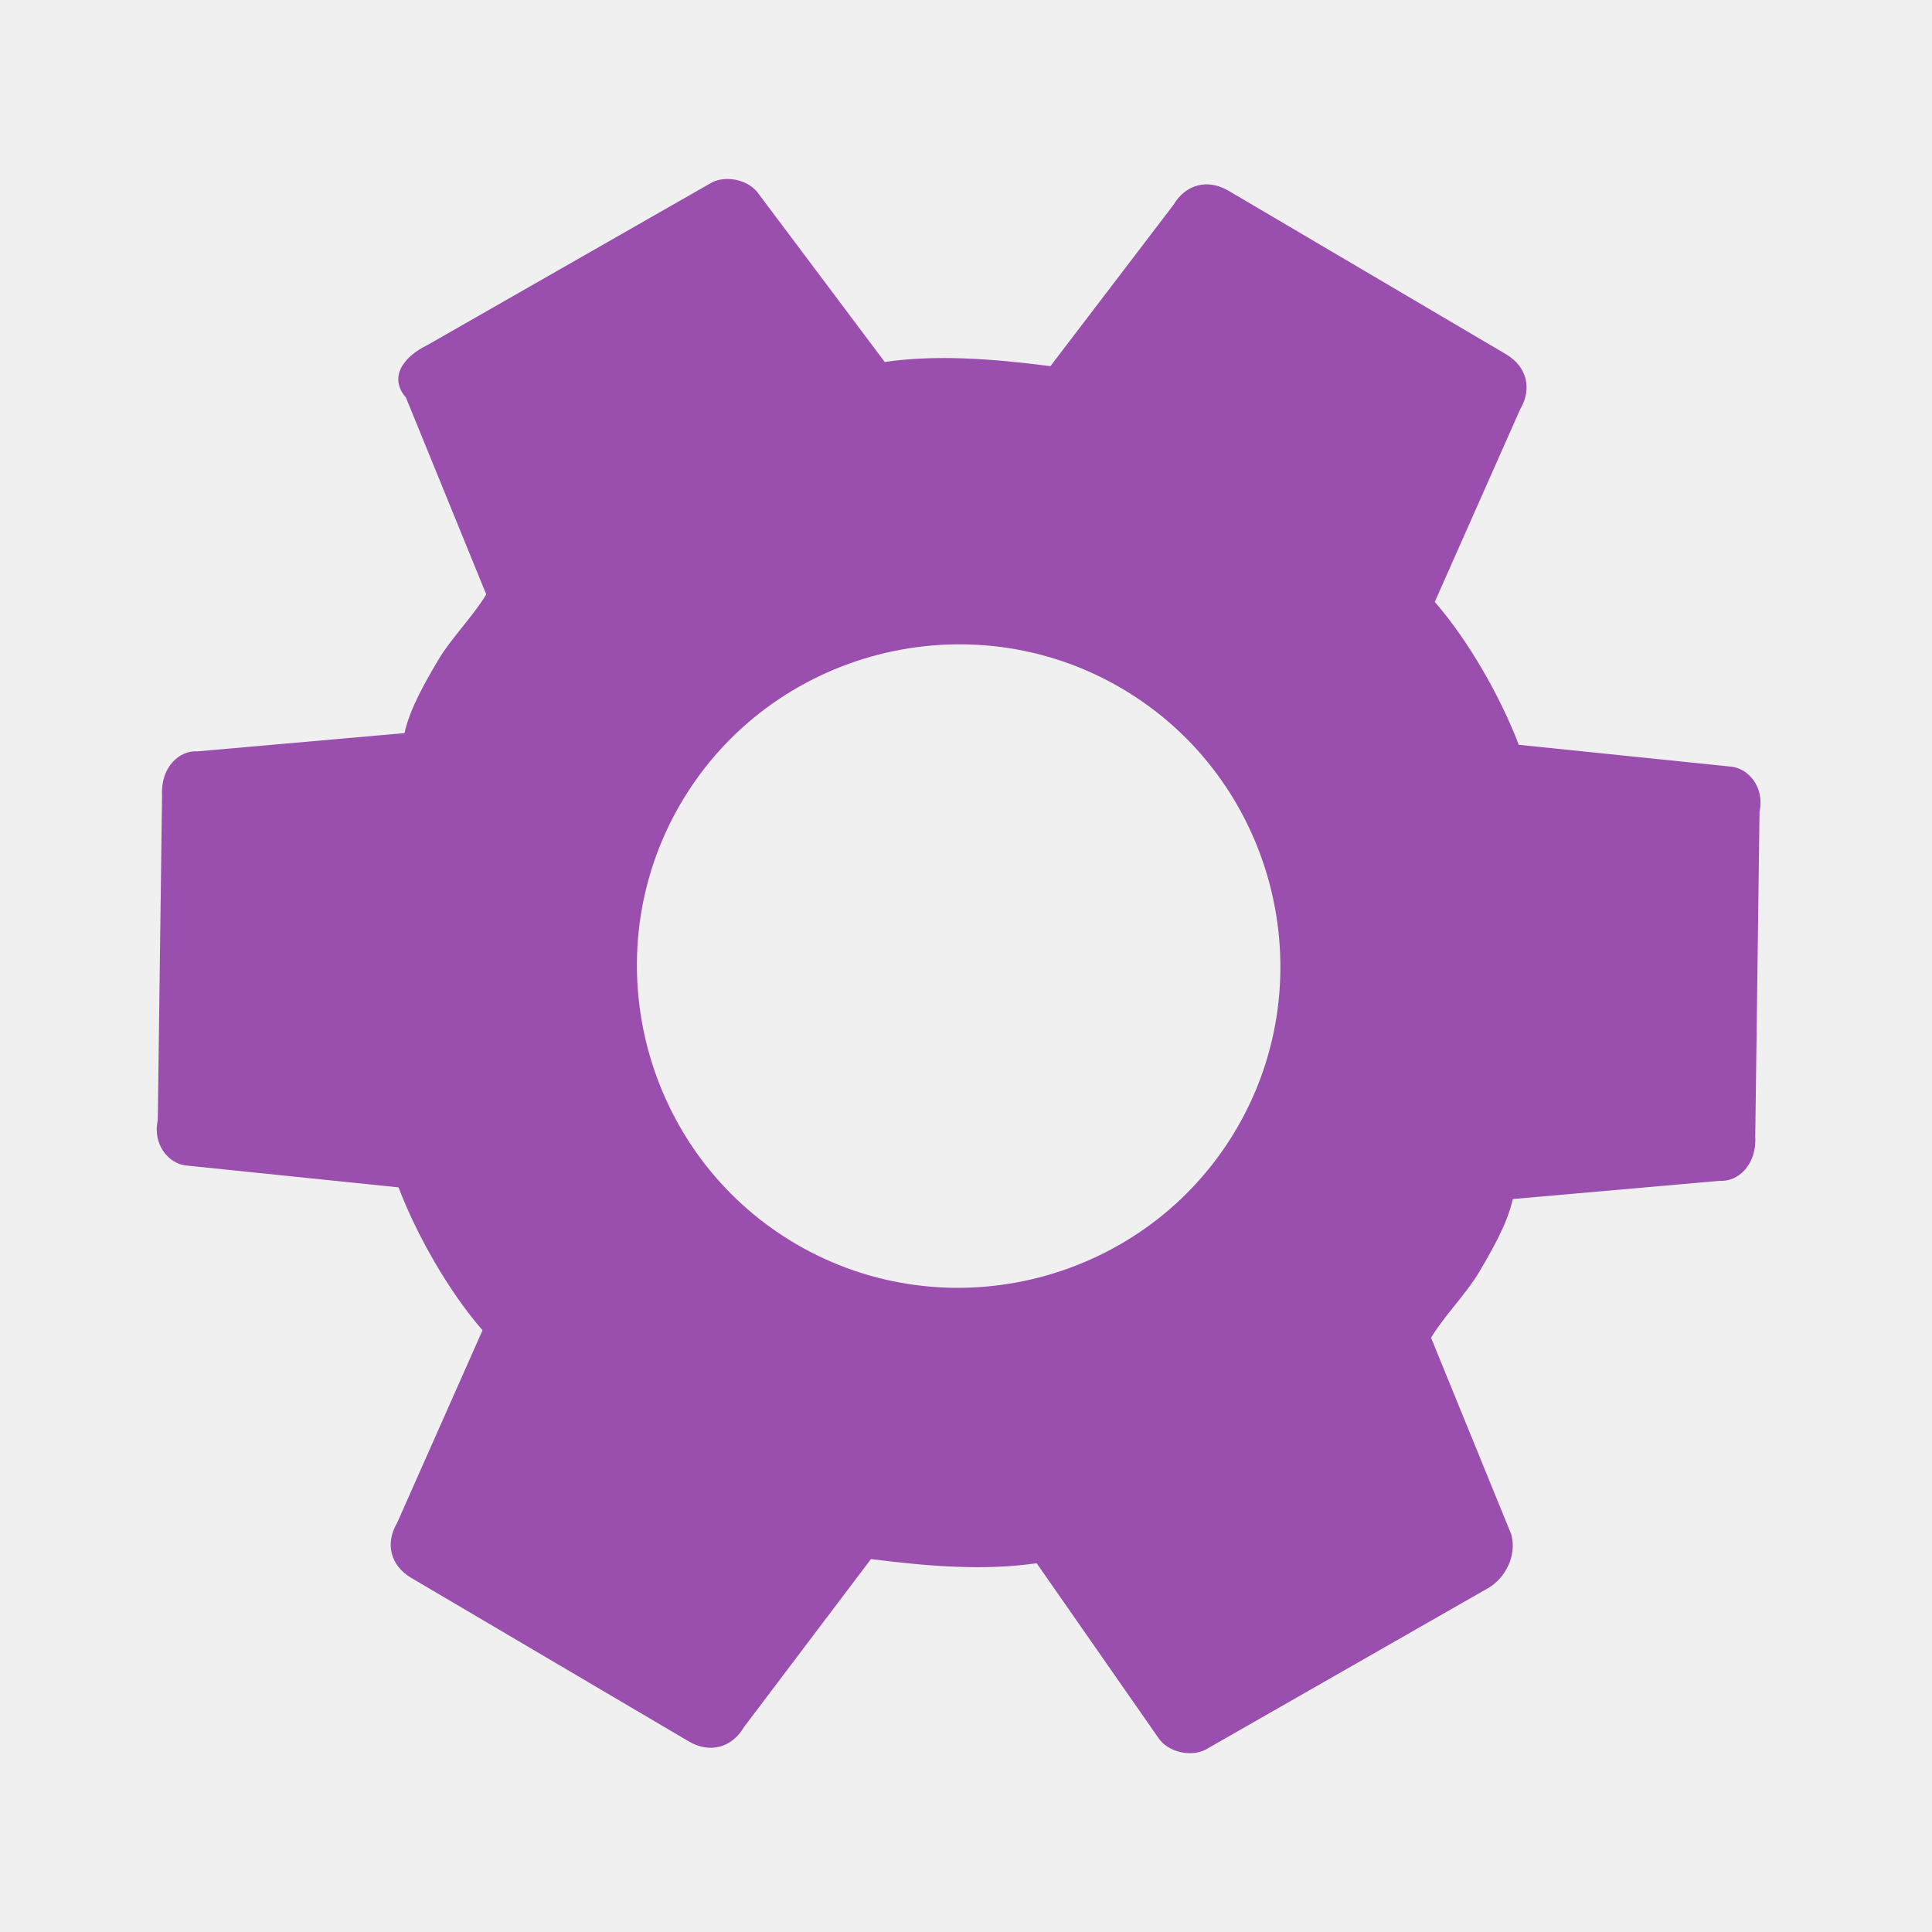
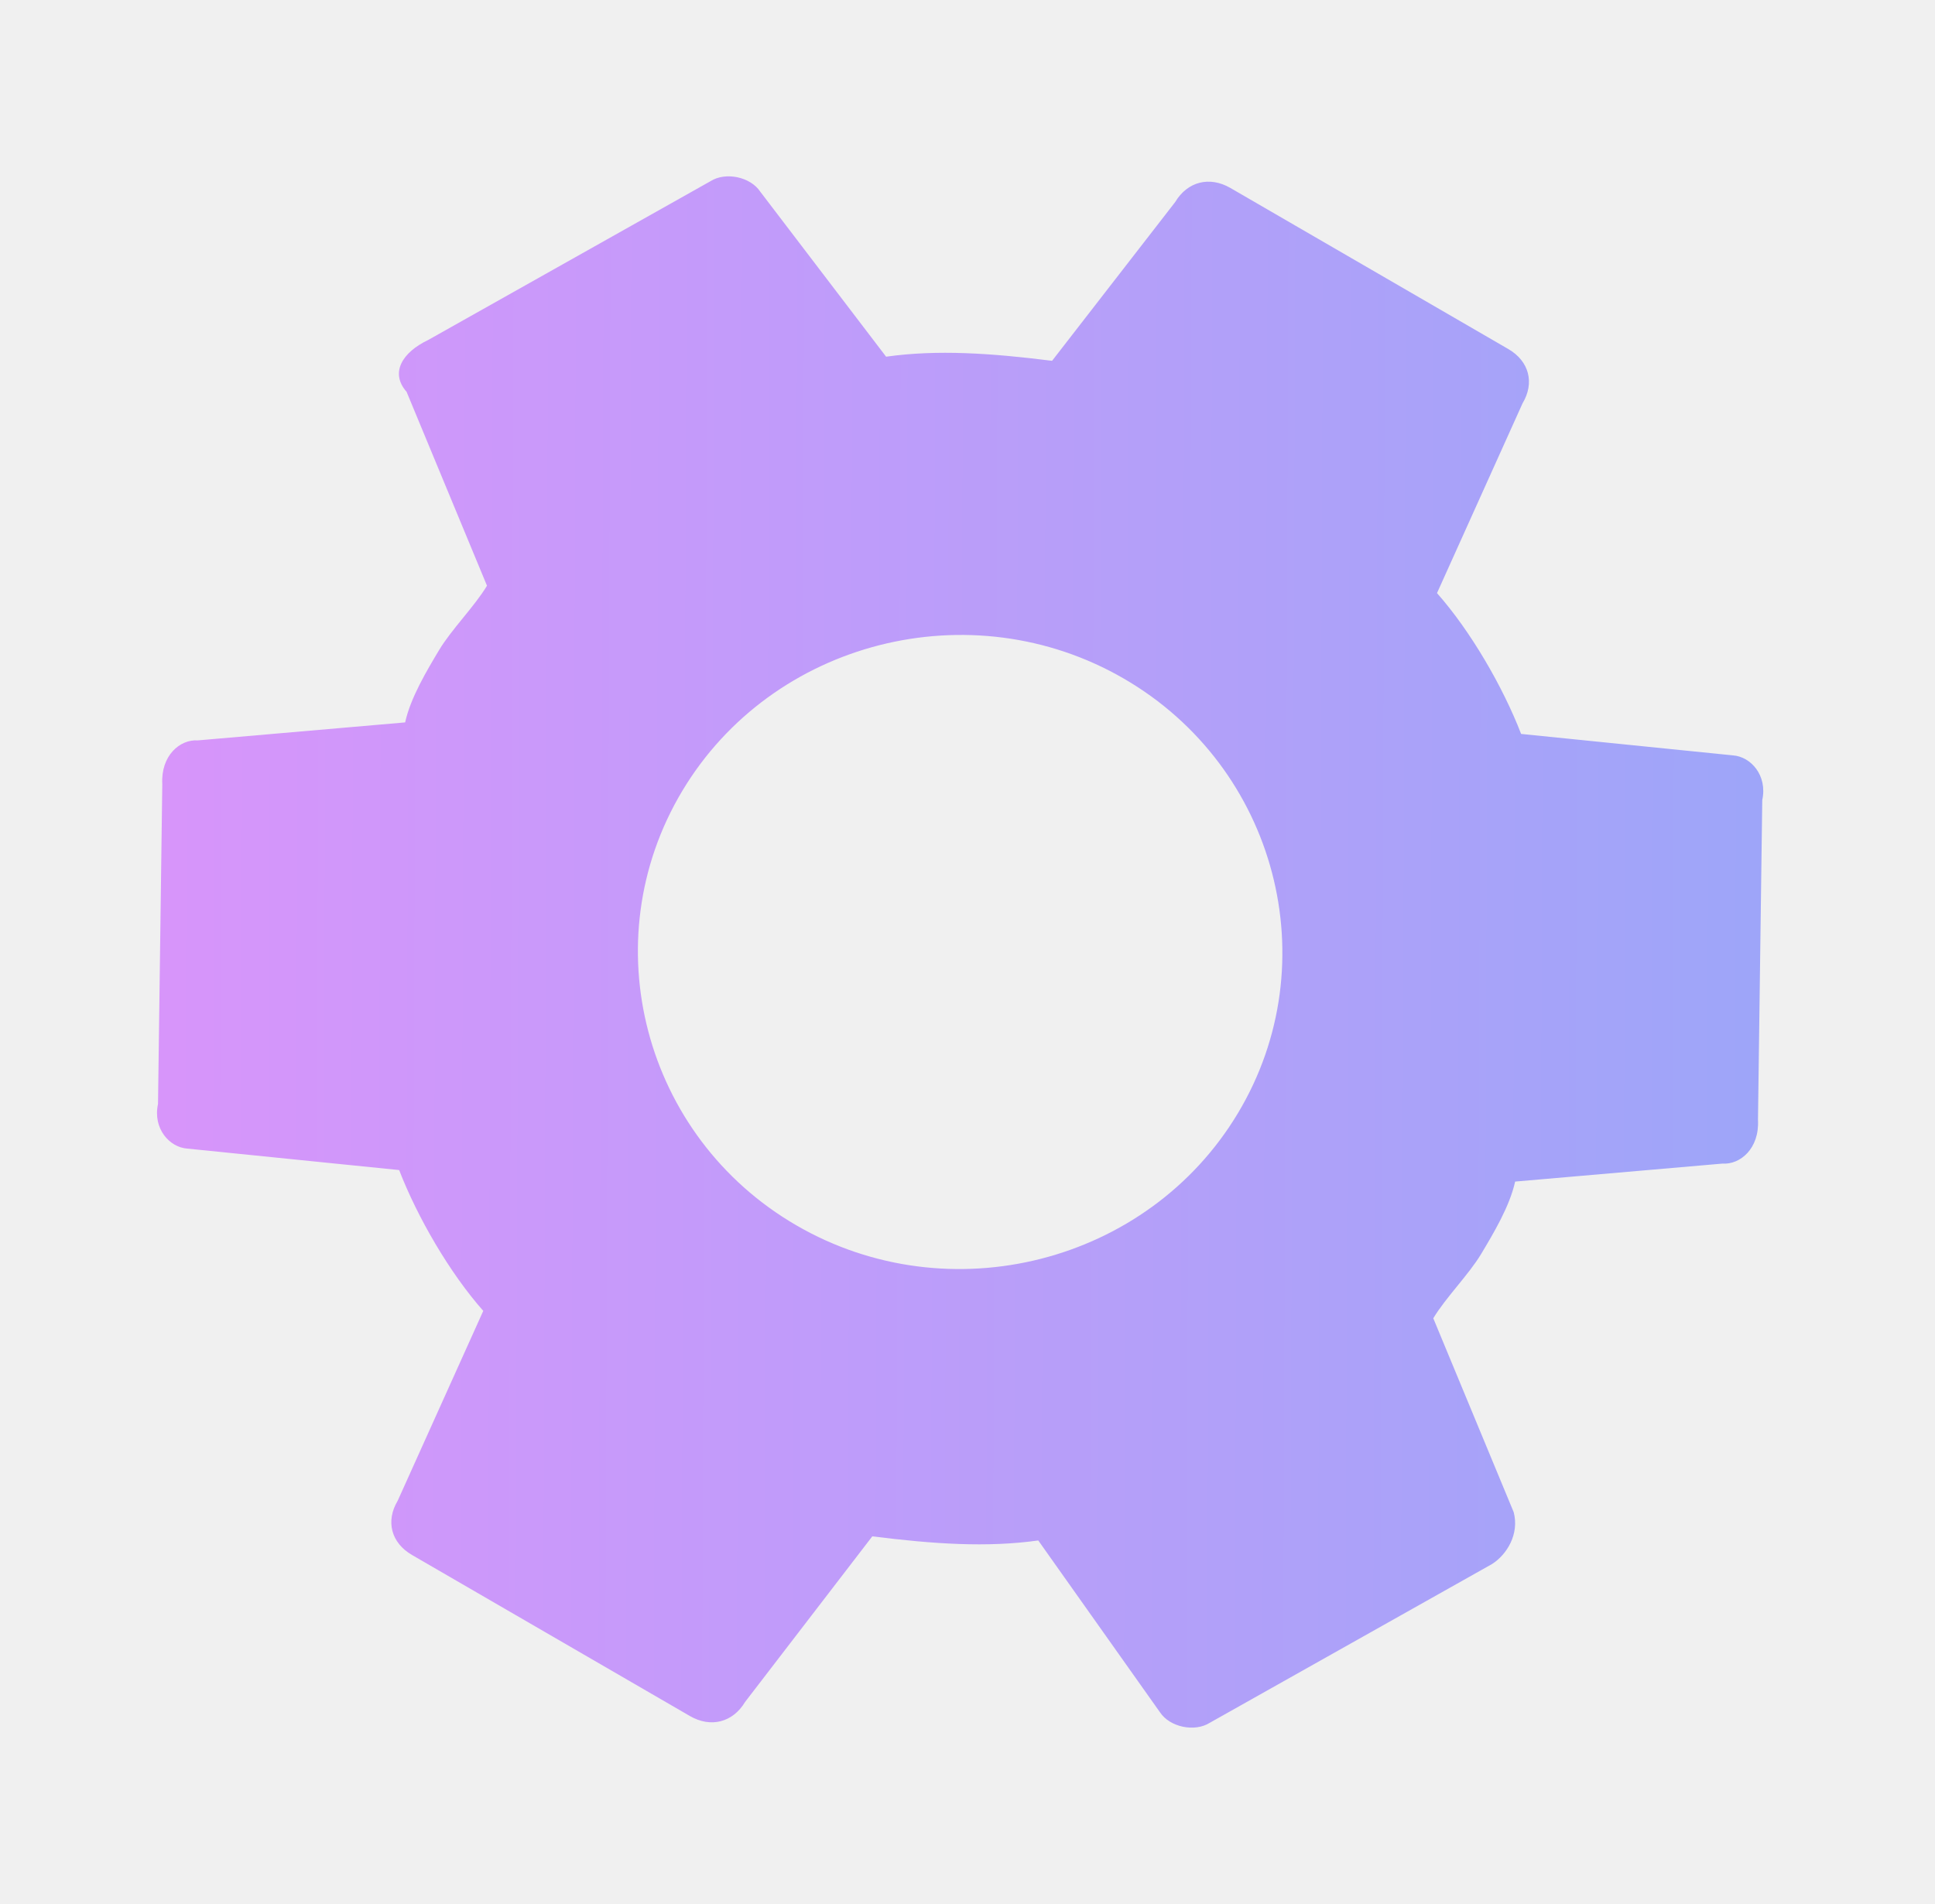
- <svg xmlns="http://www.w3.org/2000/svg" width="77" height="77" viewBox="0 0 77 77" fill="none">
-   <g clip-path="url(#clip0_201_3)">
-     <path d="M57.035 53.317C57.524 52.488 58.452 51.545 58.94 50.716C59.428 49.886 60.08 48.781 60.292 47.788L68.54 47.062C69.255 47.111 70.02 46.444 69.956 45.289L70.126 32.357C70.338 31.365 69.672 30.6 68.956 30.551L60.531 29.684C59.8 27.764 58.516 25.518 57.183 23.988L60.587 16.312C61.076 15.483 60.849 14.604 60.019 14.116L48.962 7.602C48.132 7.114 47.254 7.341 46.765 8.17L41.865 14.593C39.442 14.282 37.294 14.135 35.261 14.426L30.255 7.754C29.865 7.152 28.872 6.94 28.27 7.33L17.042 13.748C16.001 14.252 15.512 15.081 16.179 15.846L19.379 23.689C18.89 24.518 17.963 25.461 17.474 26.291C16.986 27.12 16.334 28.226 16.122 29.218L7.874 29.945C7.159 29.895 6.394 30.562 6.458 31.717L6.288 44.649C6.076 45.641 6.742 46.406 7.458 46.455L15.883 47.323C16.614 49.242 17.898 51.488 19.231 53.018L15.827 60.694C15.338 61.523 15.565 62.402 16.395 62.89L27.452 69.404C28.282 69.892 29.16 69.665 29.649 68.836L34.712 62.137C37.135 62.447 39.282 62.595 41.316 62.303L46.159 69.252C46.549 69.854 47.541 70.067 48.144 69.677L59.372 63.258C59.974 62.868 60.462 62.038 60.235 61.16L57.035 53.317ZM31.694 49.561C25.612 45.978 23.567 38.071 27.149 31.99C30.732 25.908 38.639 23.863 44.72 27.445C50.802 31.028 52.847 38.935 49.265 45.017C45.682 51.098 37.775 53.143 31.694 49.561Z" fill="#9A4EAE" />
+ <svg xmlns="http://www.w3.org/2000/svg" width="373" height="367" viewBox="0 0 373 367" fill="none">
+   <g clip-path="url(#clip0_3_2)">
+     <mask id="mask0_3_2" style="mask-type:luminance" maskUnits="userSpaceOnUse" x="0" y="0" width="373" height="367">
+       <path d="M373 0H0V367H373V0Z" fill="white" />
+     </mask>
+     <g mask="url(#mask0_3_2)">
+       <path d="M276.287 254.123C278.654 250.17 283.148 245.676 285.515 241.723C287.881 237.77 291.036 232.5 292.063 227.771L332.017 224.306C335.484 224.541 339.189 221.364 338.877 215.859L339.703 154.222C340.73 149.493 337.502 145.847 334.035 145.612L293.219 141.479C289.679 132.328 283.46 121.625 277.003 114.333L293.495 77.748C295.861 73.795 294.761 69.608 290.743 67.28L237.179 36.235C233.161 33.907 228.905 34.99 226.539 38.942L202.802 69.554C191.061 68.073 180.66 67.369 170.809 68.759L146.558 36.957C144.669 34.087 139.863 33.076 136.946 34.935L82.556 65.528C77.511 67.929 75.145 71.882 78.374 75.527L93.874 112.907C91.508 116.859 87.014 121.354 84.647 125.307C82.281 129.259 79.125 134.529 78.098 139.258L38.145 142.723C34.678 142.489 30.972 145.666 31.284 151.171L30.459 212.808C29.431 217.537 32.66 221.183 36.127 221.417L76.942 225.551C80.483 234.701 86.701 245.404 93.158 252.696L76.667 289.282C74.301 293.234 75.401 297.422 79.418 299.75L132.983 330.794C137 333.123 141.257 332.04 143.623 328.087L168.149 296.159C179.889 297.638 190.29 298.342 200.141 296.953L223.603 330.073C225.493 332.942 230.298 333.953 233.215 332.094L287.605 301.501C290.522 299.642 292.889 295.69 291.788 291.502L276.287 254.123ZM153.529 236.218C124.069 219.143 114.163 181.457 131.516 152.47C148.87 123.484 187.172 113.737 216.633 130.812C246.093 147.886 255.999 185.572 238.645 214.559C221.292 243.546 182.989 253.292 153.529 236.218Z" fill="url(#paint0_linear_3_2)" />
+     </g>
  </g>
  <defs>
-     <clipPath id="clip0_201_3">
-       <rect width="77" height="77" fill="white" />
+     <linearGradient id="paint0_linear_3_2" x1="-4.144" y1="187.639" x2="374.842" y2="189.022" gradientUnits="userSpaceOnUse">
+       <stop stop-color="#DE93FA" />
+       <stop offset="0.985" stop-color="#98A7F9" />
+     </linearGradient>
+     <clipPath id="clip0_3_2">
+       <rect width="373" height="367" fill="white" />
    </clipPath>
  </defs>
</svg>
